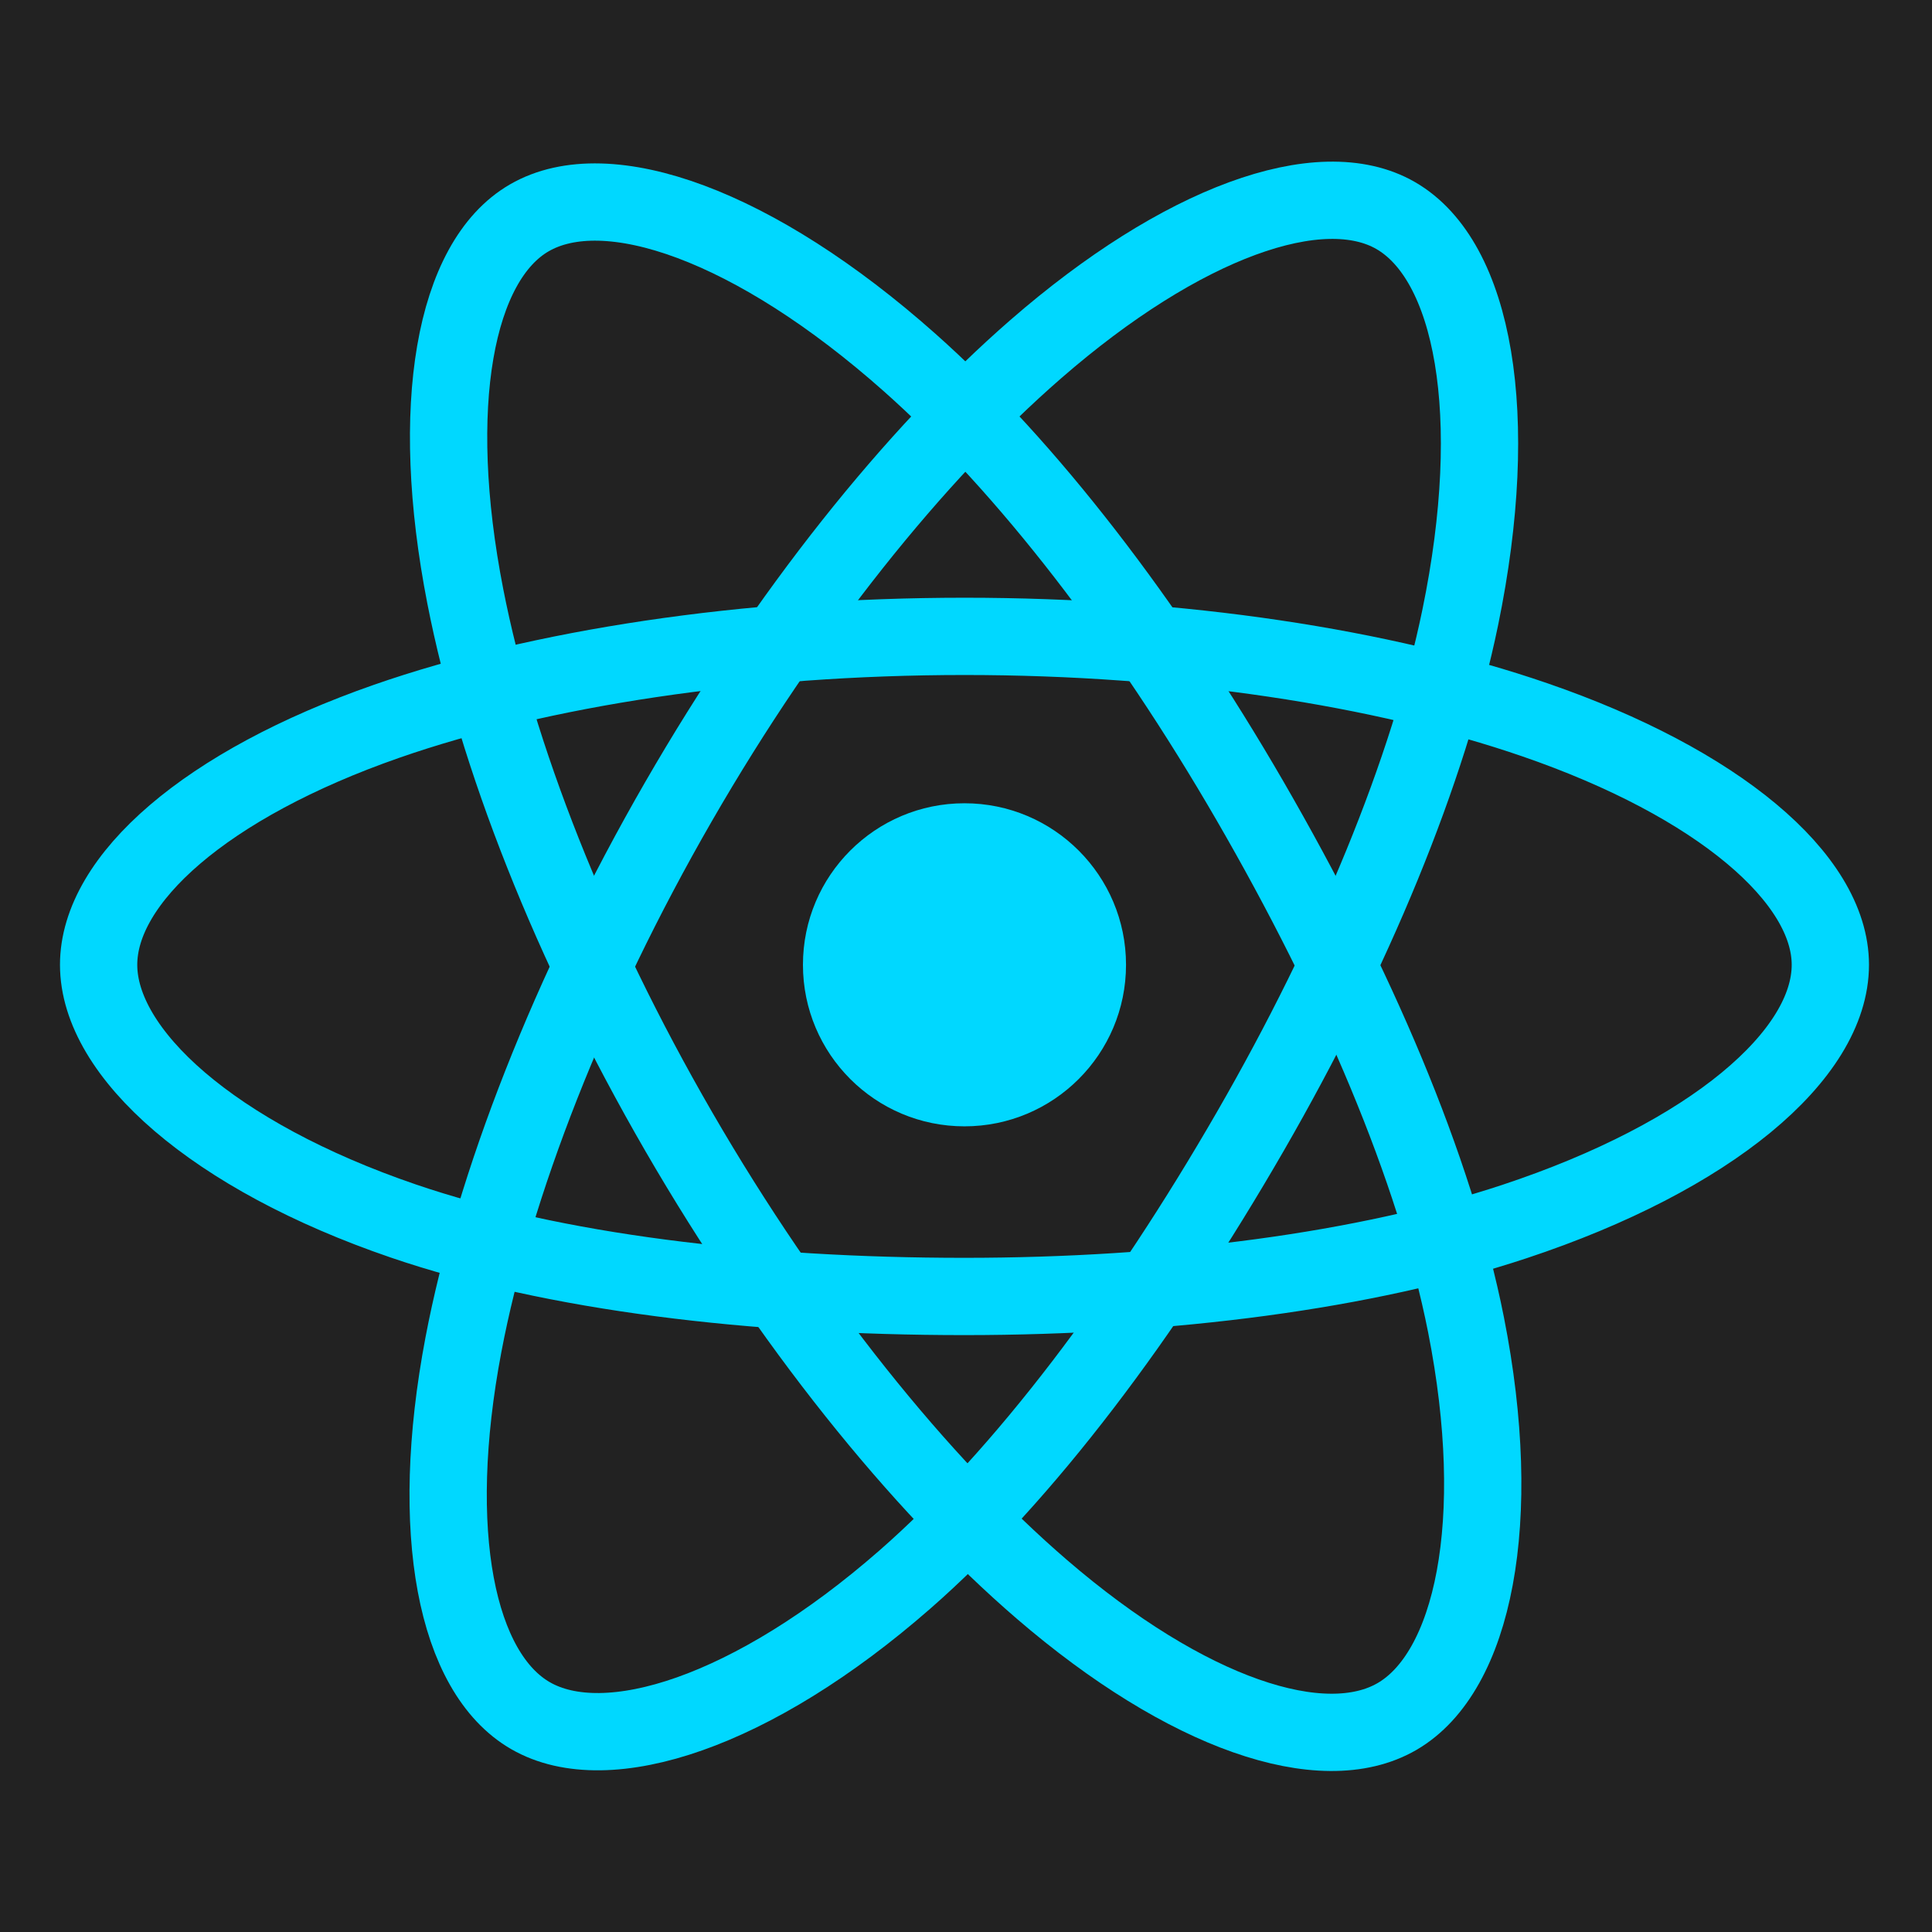
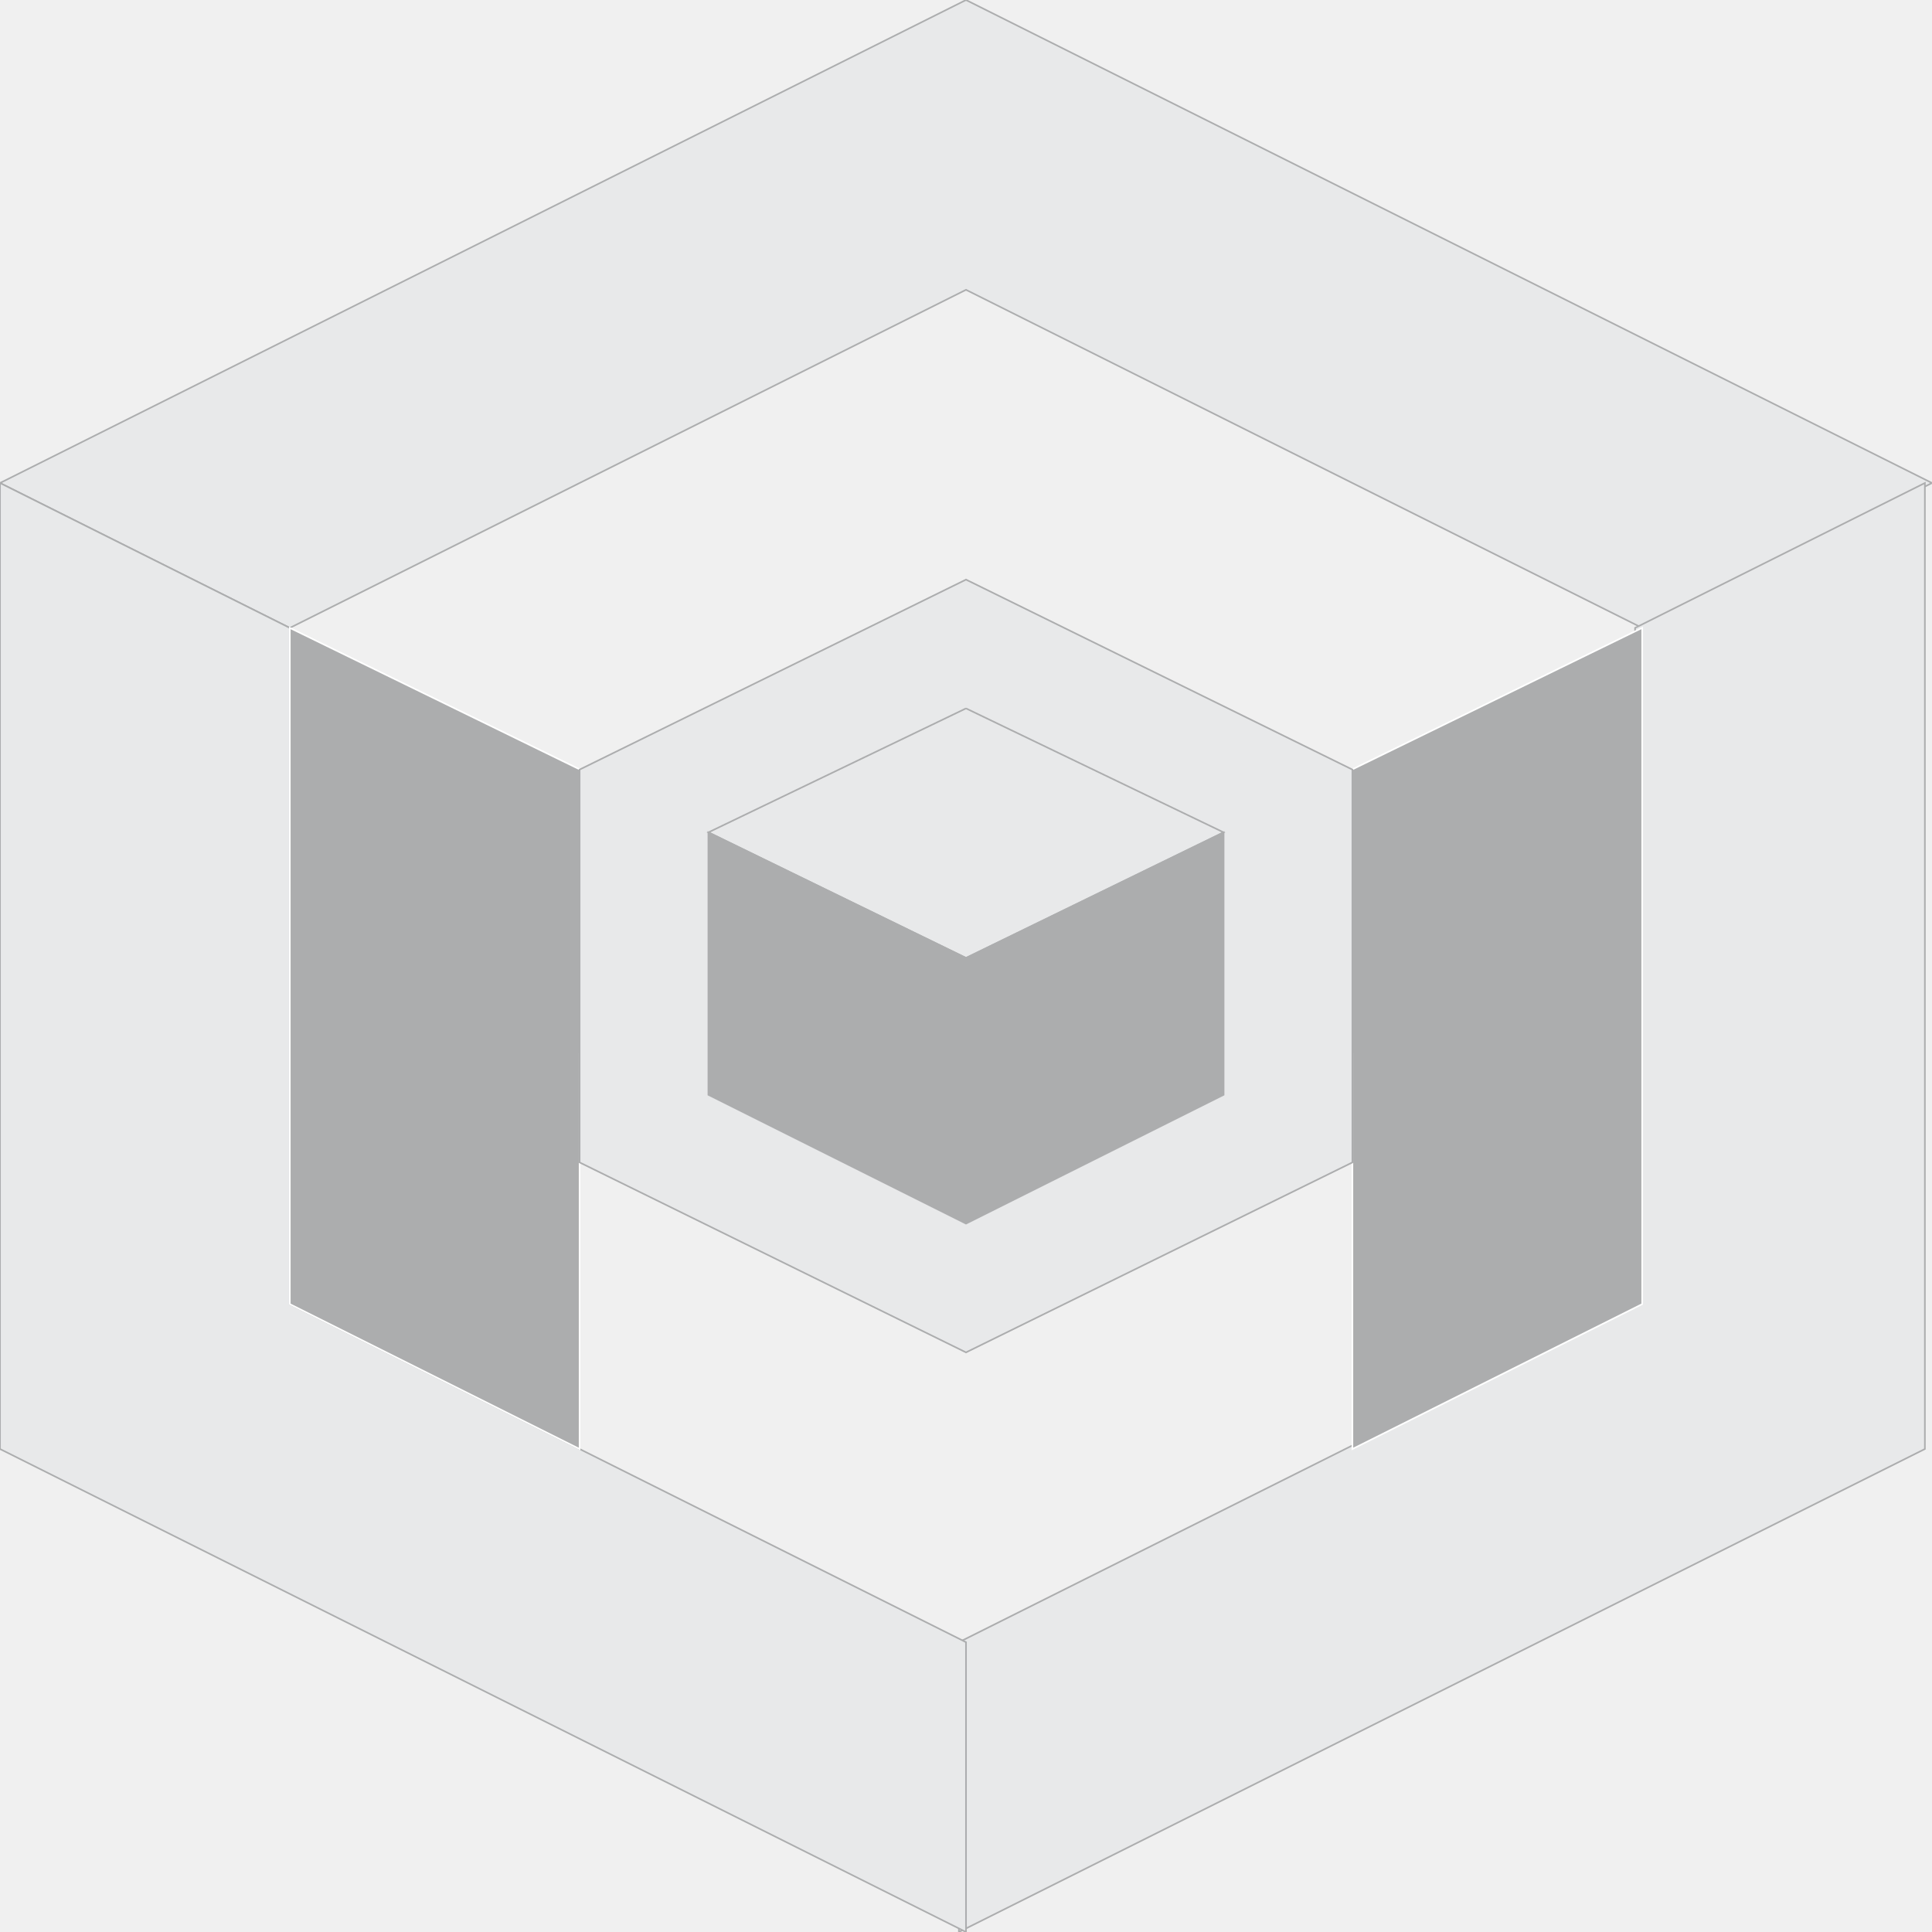
- <svg xmlns="http://www.w3.org/2000/svg" version="1.1" id="Layer_2" x="0px" y="0px" width="600px" height="600px" viewBox="0 0 600 600" enable-background="new 0 0 600 600" xml:space="preserve">
-   <rect fill="#222222" width="600" height="600" />
-   <circle fill="#00D8FF" cx="299.529" cy="299.628" r="50.167" />
-   <path fill="none" stroke="#00D8FF" stroke-width="24" stroke-miterlimit="10" d="M299.529,197.628  c67.356,0,129.928,9.665,177.107,25.907c56.844,19.569,91.794,49.233,91.794,76.093c0,27.991-37.041,59.503-98.083,79.728  c-46.151,15.291-106.879,23.272-170.818,23.272c-65.554,0-127.63-7.492-174.29-23.441c-59.046-20.182-94.611-52.103-94.611-79.559  c0-26.642,33.37-56.076,89.415-75.616C167.398,207.503,231.515,197.628,299.529,197.628z" />
-   <path fill="none" stroke="#00D8FF" stroke-width="24" stroke-miterlimit="10" d="M210.736,248.922  c33.649-58.348,73.281-107.724,110.92-140.48c45.35-39.466,88.507-54.923,111.775-41.505  c24.248,13.983,33.042,61.814,20.067,124.796c-9.81,47.618-33.234,104.212-65.176,159.601  c-32.749,56.788-70.25,106.819-107.377,139.272c-46.981,41.068-92.4,55.929-116.185,42.213  c-23.079-13.31-31.906-56.921-20.834-115.233C153.281,368.316,176.758,307.841,210.736,248.922z" />
-   <path fill="none" stroke="#00D8FF" stroke-width="24" stroke-miterlimit="10" d="M210.821,351.482  c-33.746-58.292-56.731-117.287-66.312-166.255c-11.544-58.999-3.382-104.109,19.864-117.566  c24.224-14.024,70.055,2.244,118.14,44.94c36.356,32.28,73.688,80.837,105.723,136.173c32.844,56.733,57.461,114.209,67.036,162.582  c12.117,61.213,2.309,107.984-21.453,121.74c-23.057,13.348-65.249-0.784-110.239-39.499  C285.567,460.886,244.898,410.344,210.821,351.482z" />
+ <svg xmlns="http://www.w3.org/2000/svg" width="1200" height="1200" viewBox="0 0 1200 1200" id="svg2" version="1.1">
+   <defs id="defs4" />
+   <g id="layer2" style="display:inline">
+     <path style="fill:#e8e9ea;fill-opacity:1;fill-rule:evenodd;stroke:#acadae;stroke-width:1px;stroke-linecap:butt;stroke-linejoin:miter;stroke-opacity:1" d="M 0,300 600,0 l 600,300 -180,90 L 600,180 180,390 Z" id="path5343" />
+   </g>
+   <g id="layer3" style="display:inline">
+     <path style="fill:#e8e9ea;fill-opacity:1;fill-rule:evenodd;stroke:#acadae;stroke-width:1px;stroke-linecap:butt;stroke-linejoin:miter;stroke-opacity:1" d="m 1015.581,390 180,-90 0,600 -600,300 0,-180 420,-210 z" id="path5345" />
+   </g>
+   <g id="layer4" style="display:inline">
+     <path style="fill:#e8e9ea;fill-opacity:1;fill-rule:evenodd;stroke:#acadae;stroke-width:1px;stroke-linecap:butt;stroke-linejoin:miter;stroke-opacity:1" d="m 600,1020 0,180 L 0,900 0,300 l 180,90 0,420 z" id="path5348" />
+   </g>
+   <g id="layer5" style="display:inline">
+     <path style="fill:#acadae;fill-opacity:1;fill-rule:evenodd;stroke:#ffffff;stroke-width:1px;stroke-linecap:butt;stroke-linejoin:miter;stroke-opacity:1" d="m 600,595 420,-205 0,420 -180,90 0,-245 -240,125 -240,-125 0,245 -180,-90 0,-420 z" id="path5353" />
+   </g>
+   <g id="layer8" style="display:inline">
+     <path style="fill:#e8e9ea;fill-opacity:1;fill-rule:evenodd;stroke:#acadae;stroke-width:1px;stroke-linecap:butt;stroke-linejoin:miter;stroke-opacity:1" d="m 600,360 240,118 0,244 -240,118 -240,-118 0,-244 z" id="path4194" />
+   </g>
+   <g id="layer7" style="display:inline">
+     <path style="fill:#acadae;fill-rule:evenodd;stroke:#acadae;stroke-width:1px;stroke-linecap:butt;stroke-linejoin:miter;stroke-opacity:1;fill-opacity:1" d="m 600,595 160,-78 0,163 -160,80 -160,-80 0,-163 z" id="path4188" />
+     <path style="fill:none;fill-rule:evenodd;stroke:#acadae;stroke-width:1px;stroke-linecap:butt;stroke-linejoin:miter;stroke-opacity:1" d="M 600,440 760,517 600,595 440,517 600,440" id="path4192" />
+   </g>
</svg>
